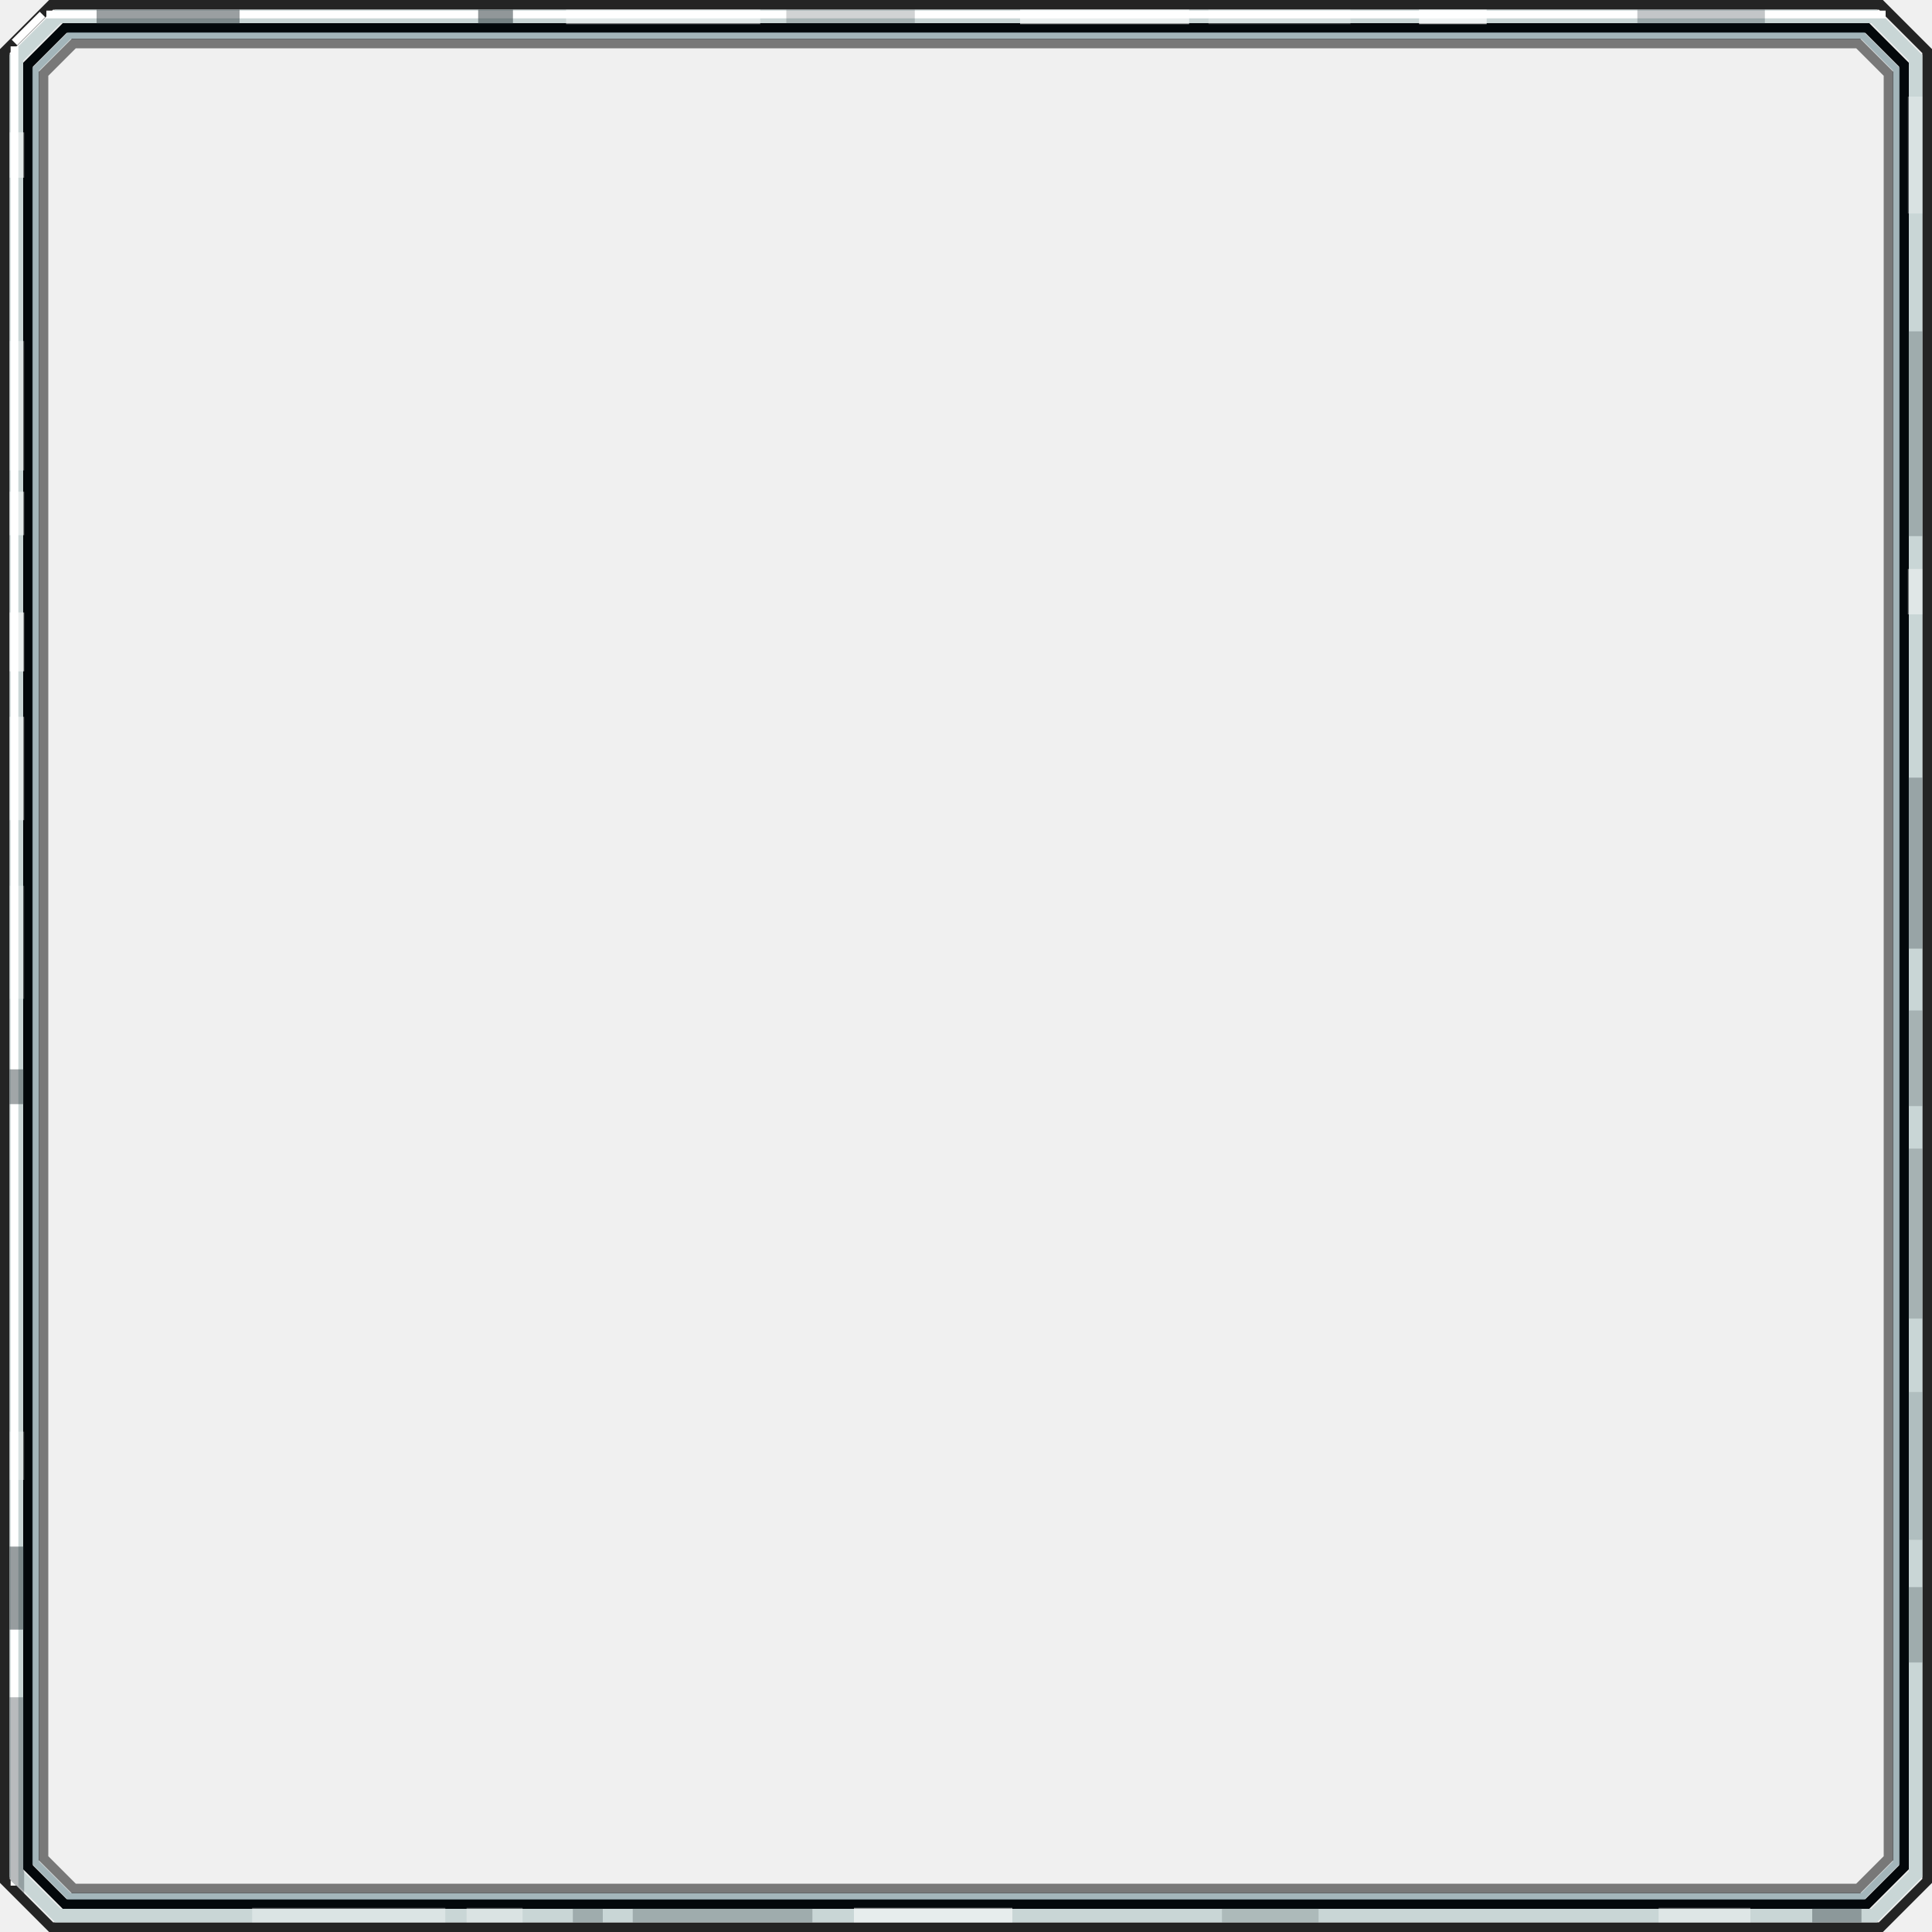
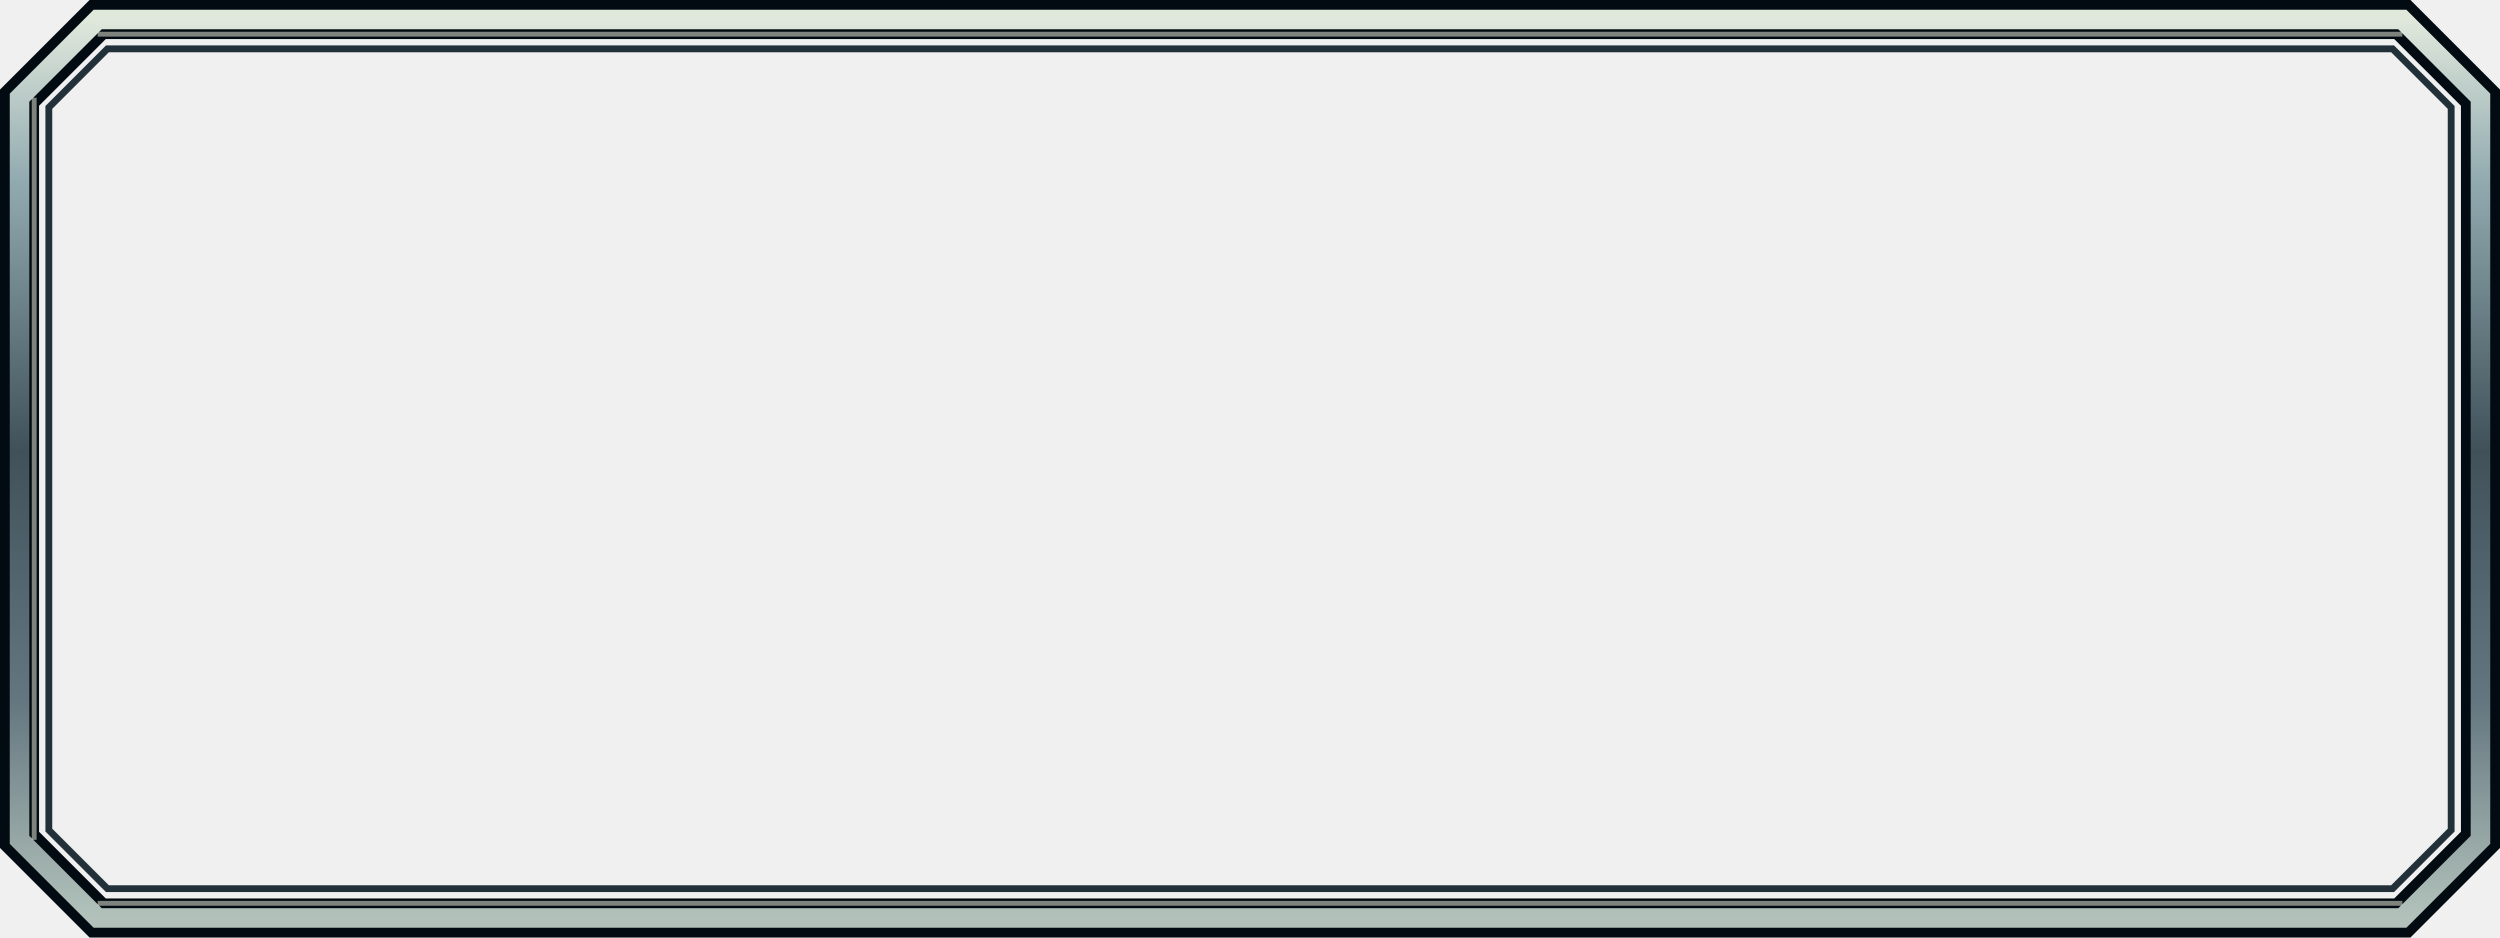
- <svg xmlns="http://www.w3.org/2000/svg" width="200" height="200" viewBox="0 0 200 200">
+ <svg xmlns="http://www.w3.org/2000/svg" width="256" height="96" viewBox="0 0 256 96">
  <defs>
-     <radialGradient id="cu" cx=".35" cy=".3" r=".75">
-       <stop stop-color="#f3a35a" />
-       <stop offset=".5" stop-color="#c25a1a" />
-       <stop offset="1" stop-color="#5e2207" />
+     <linearGradient id="steel" x2="0" y2="1">
+       <stop stop-color="#e0e8dc" />
+       <stop offset=".18" stop-color="#91aab0" />
+       <stop offset=".48" stop-color="#40515a" />
+       <stop offset=".76" stop-color="#647780" />
+       <stop offset="1" stop-color="#b2c2bb" />
+     </linearGradient>
+     <radialGradient id="copper" cx=".27" cy=".22" r=".8">
+       <stop stop-color="#ffefd2" />
+       <stop offset=".18" stop-color="#ffc578" />
+       <stop offset=".4" stop-color="#bf702e" />
+       <stop offset=".76" stop-color="#823d16" />
+       <stop offset="1" stop-color="#3f251a" />
    </radialGradient>
-     <clipPath id="bd">
-       <path fill-rule="evenodd" d="M5.53 0.90H194.47L199.10 5.53V194.47L194.47 199.10H5.53L0.90 194.47V5.53ZM6.46 2.50H193.53L197.50 6.46V193.53L193.53 197.50H6.46L2.50 193.53V6.46Z" />
-     </clipPath>
  </defs>
-   <path d="M5.29 0.50H194.71L199.50 5.29V194.71L194.71 199.50H5.29L0.50 194.71V5.29Z" fill="none" stroke="#000" stroke-opacity=".85" stroke-width="1" />
-   <path d="M6.00 1.70H194.00L198.30 6.00V194.00L194.00 198.30H6.00L1.70 194.00V6.00Z" fill="none" stroke="#c9d6d6" stroke-width="1.4" />
-   <path d="M4.80 1.5H195.20M1.5 4.80V195.20M4.40 1.5L1.5 4.40" fill="none" stroke="#ffffff" stroke-width=".8" />
-   <path d="M6.70 2.90H193.30L197.10 6.70V193.30L193.30 197.10H6.70L2.90 193.30V6.70Z" fill="none" stroke="#03080b" stroke-width="1" />
-   <path d="M7.17 3.70H192.83L196.30 7.17V192.83L192.83 196.30H7.17L3.70 192.83V7.17Z" fill="none" stroke="#8aa2a8" stroke-opacity=".75" stroke-width=".7" />
-   <g clip-path="url(#bd)">
-     <rect x="10.0" y="1.00" width="14.8" height="1.50" fill="#1a262b" fill-opacity="0.44" />
-     <rect x="49.5" y="1.00" width="3.6" height="1.50" fill="#1a262b" fill-opacity="0.48" />
-     <rect x="58.6" y="1.00" width="20.1" height="1.50" fill="#ffffff" fill-opacity="0.46" />
-     <rect x="81.4" y="1.00" width="13.3" height="1.50" fill="#1a262b" fill-opacity="0.20" />
-     <rect x="105.6" y="1.00" width="17.5" height="1.50" fill="#ffffff" fill-opacity="0.61" />
-     <rect x="125.1" y="1.00" width="14.7" height="1.50" fill="#ffffff" fill-opacity="0.25" />
-     <rect x="146.9" y="1.00" width="7.0" height="1.50" fill="#ffffff" fill-opacity="0.69" />
-     <rect x="169.5" y="1.00" width="13.2" height="1.50" fill="#1a262b" fill-opacity="0.26" />
-     <rect x="26.1" y="197.50" width="20.0" height="1.50" fill="#ffffff" fill-opacity="0.33" />
-     <rect x="48.3" y="197.50" width="5.8" height="1.50" fill="#ffffff" fill-opacity="0.31" />
-     <rect x="59.3" y="197.50" width="3.1" height="1.50" fill="#1a262b" fill-opacity="0.24" />
-     <rect x="65.5" y="197.50" width="18.6" height="1.50" fill="#1a262b" fill-opacity="0.24" />
-     <rect x="88.4" y="197.50" width="16.4" height="1.50" fill="#ffffff" fill-opacity="0.55" />
-     <rect x="126.5" y="197.50" width="10.0" height="1.50" fill="#1a262b" fill-opacity="0.16" />
-     <rect x="171.7" y="197.50" width="9.5" height="1.50" fill="#ffffff" fill-opacity="0.39" />
-     <rect x="187.6" y="197.50" width="5.1" height="1.50" fill="#1a262b" fill-opacity="0.35" />
-     <rect x="1.00" y="13.7" width="1.50" height="4.7" fill="#ffffff" fill-opacity="0.47" />
-     <rect x="1.00" y="35.3" width="1.50" height="13.4" fill="#ffffff" fill-opacity="0.35" />
-     <rect x="1.00" y="50.9" width="1.50" height="4.5" fill="#ffffff" fill-opacity="0.50" />
-     <rect x="1.00" y="63.4" width="1.50" height="6.1" fill="#ffffff" fill-opacity="0.62" />
-     <rect x="1.00" y="74.2" width="1.50" height="10.7" fill="#ffffff" fill-opacity="0.47" />
-     <rect x="1.00" y="91.7" width="1.50" height="11.7" fill="#ffffff" fill-opacity="0.25" />
-     <rect x="1.00" y="110.7" width="1.50" height="3.6" fill="#1a262b" fill-opacity="0.41" />
-     <rect x="1.00" y="148.2" width="1.50" height="5.0" fill="#ffffff" fill-opacity="0.29" />
-     <rect x="1.00" y="160.1" width="1.50" height="8.6" fill="#1a262b" fill-opacity="0.45" />
-     <rect x="1.00" y="175.7" width="1.50" height="21.5" fill="#1a262b" fill-opacity="0.31" />
-     <rect x="197.50" y="10.0" width="1.50" height="12.1" fill="#ffffff" fill-opacity="0.30" />
-     <rect x="197.50" y="34.3" width="1.50" height="21.2" fill="#1a262b" fill-opacity="0.24" />
-     <rect x="197.50" y="58.9" width="1.50" height="4.7" fill="#ffffff" fill-opacity="0.42" />
-     <rect x="197.50" y="80.5" width="1.50" height="17.7" fill="#1a262b" fill-opacity="0.28" />
-     <rect x="197.50" y="104.6" width="1.50" height="9.9" fill="#1a262b" fill-opacity="0.20" />
-     <rect x="197.50" y="118.9" width="1.50" height="17.6" fill="#1a262b" fill-opacity="0.20" />
-     <rect x="197.50" y="144.1" width="1.50" height="15.3" fill="#1a262b" fill-opacity="0.14" />
-     <rect x="197.50" y="164.3" width="1.50" height="7.8" fill="#1a262b" fill-opacity="0.24" />
-   </g>
-   <path d="M7.64 4.50H192.36L195.50 7.64V192.36L192.36 195.50H7.64L4.50 192.36V7.64Z" fill="none" stroke="#000" stroke-opacity=".5" stroke-width="1" />
+   <path d="M10 2H246L254 10V86L246 94H10L2 86V10Z" fill="none" stroke="#020b11" stroke-width="4" />
+   <path d="M10 2H246L254 10V86L246 94H10L2 86V10Z" fill="none" stroke="url(#steel)" stroke-width="2" />
+   <path d="M10 3.5H246M3.5 10V86M10 92.5H246" fill="none" stroke="#e4e6d7" stroke-opacity=".55" stroke-width=".5" />
+   <path d="M11 5H245L251 11V85L245 91H11L5 85V11Z" fill="none" stroke="#223139" stroke-width=".7" />
</svg>
